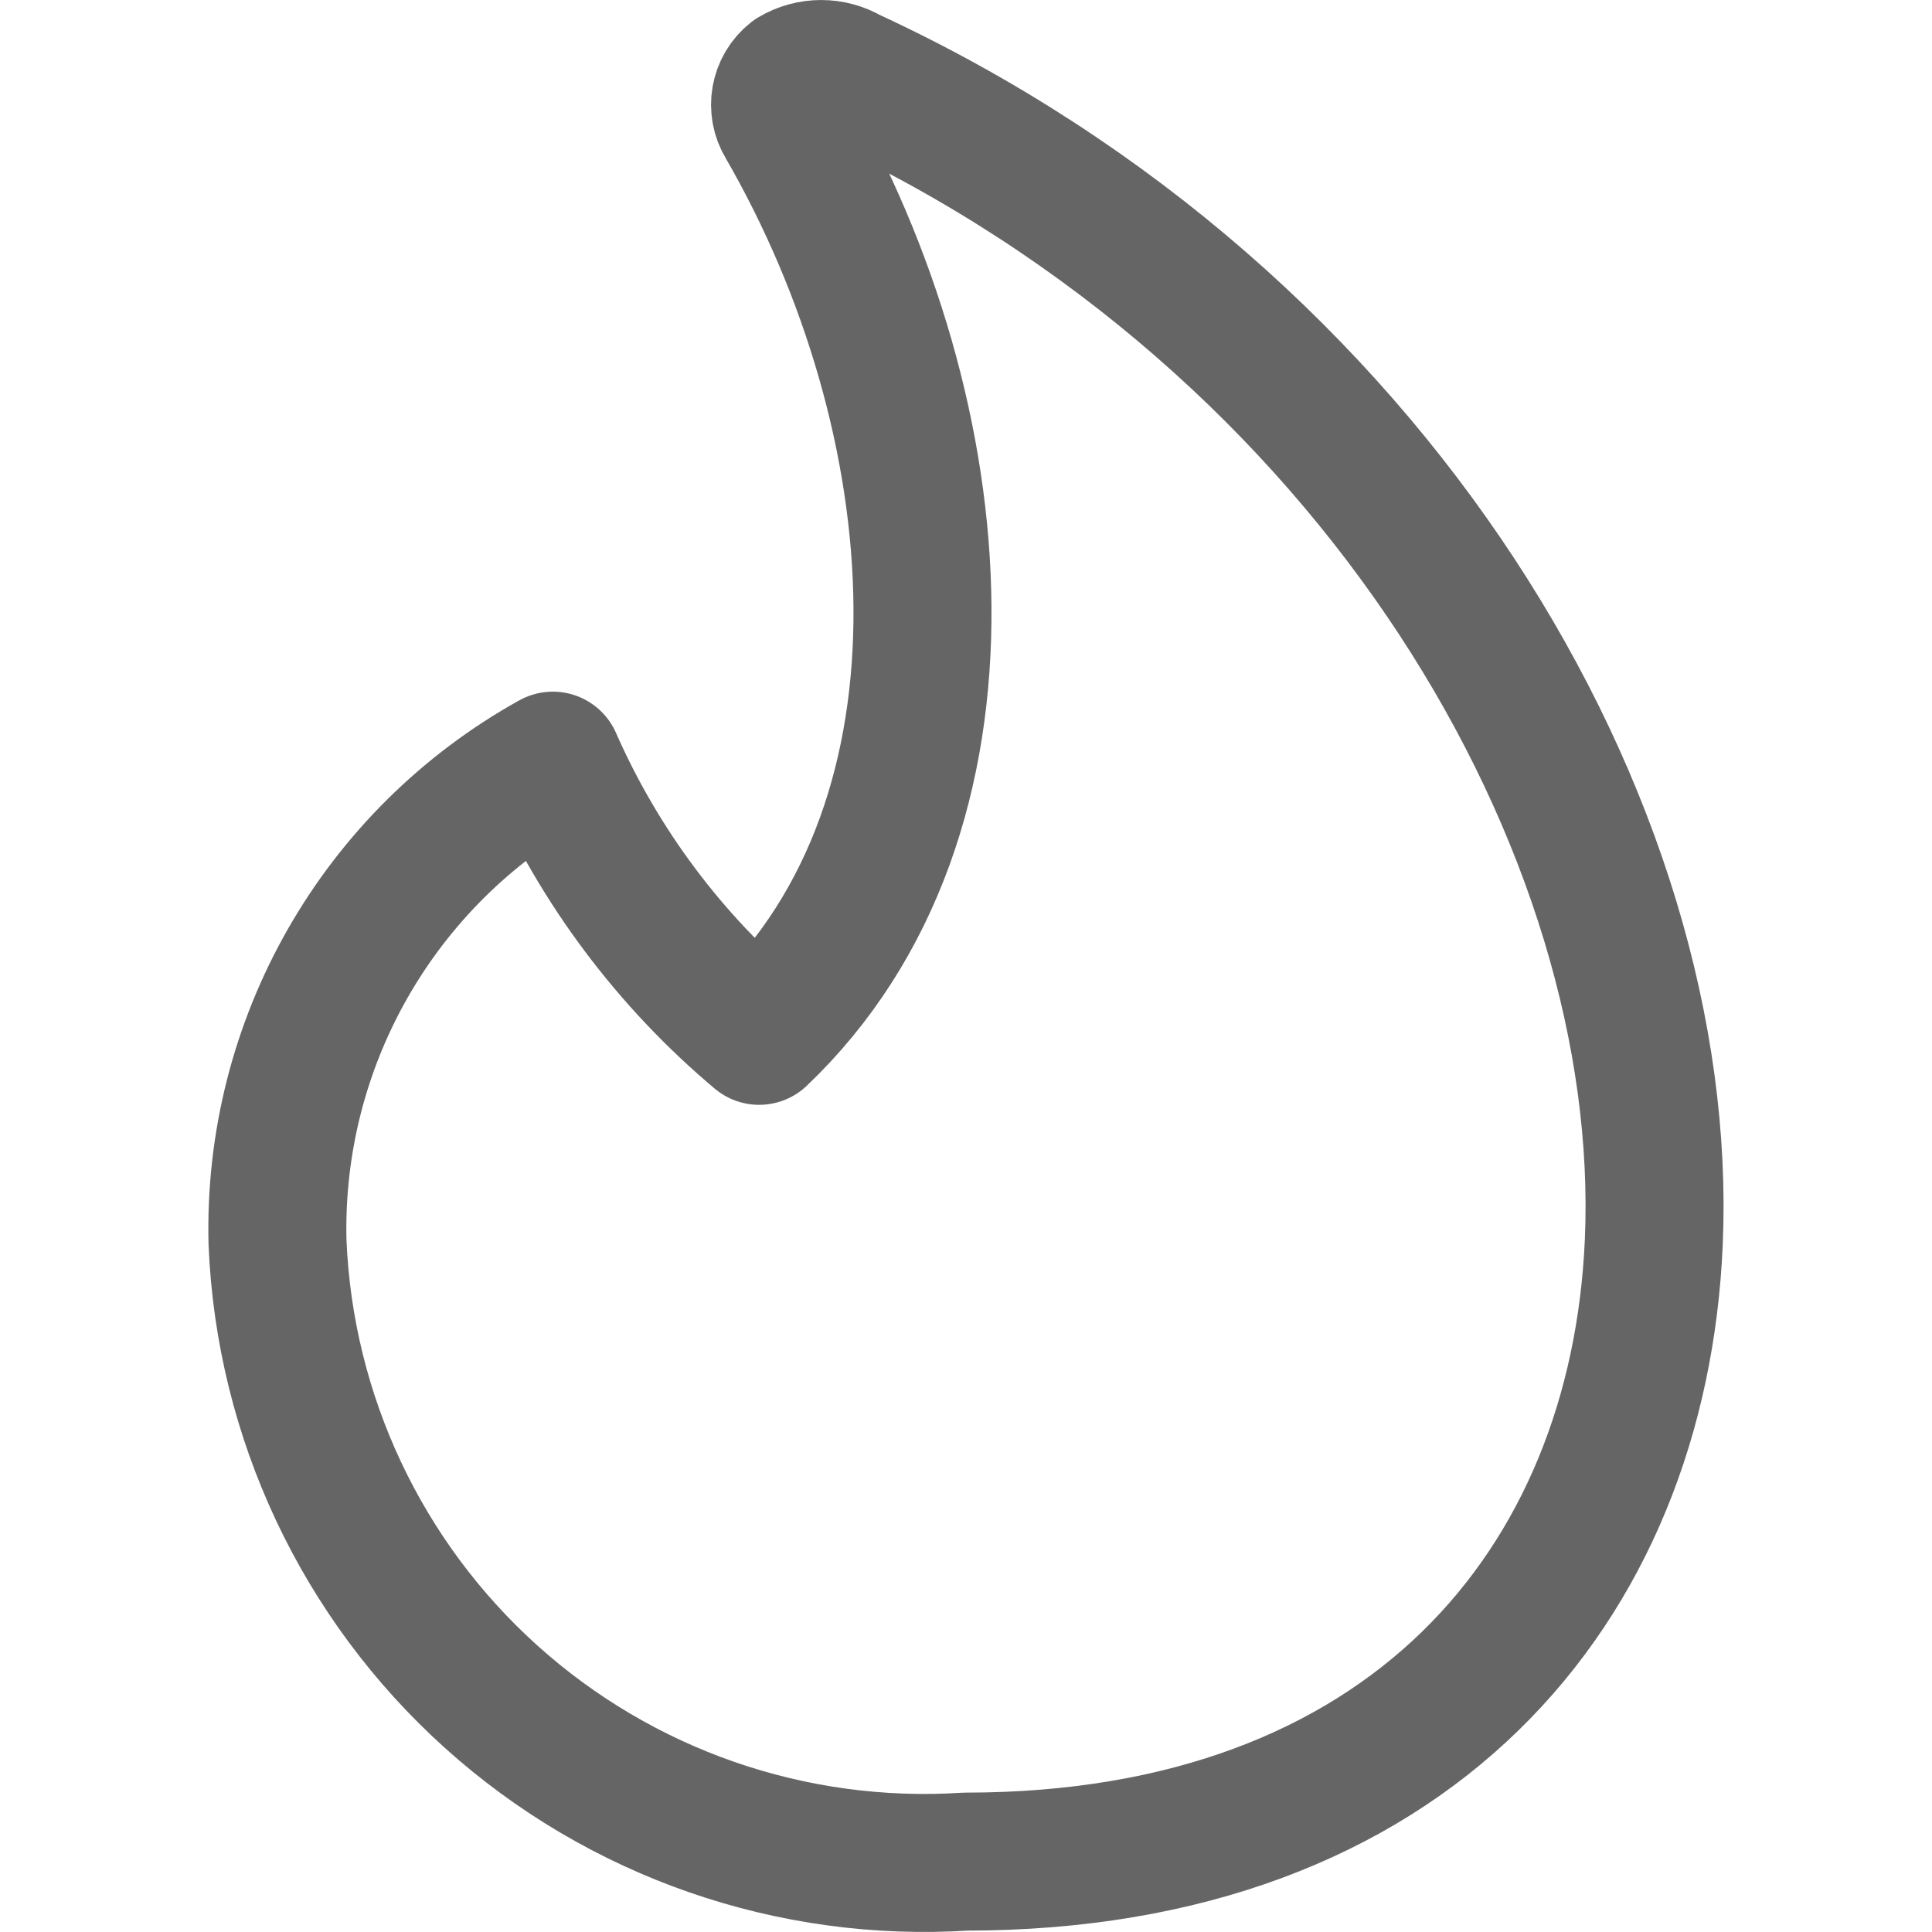
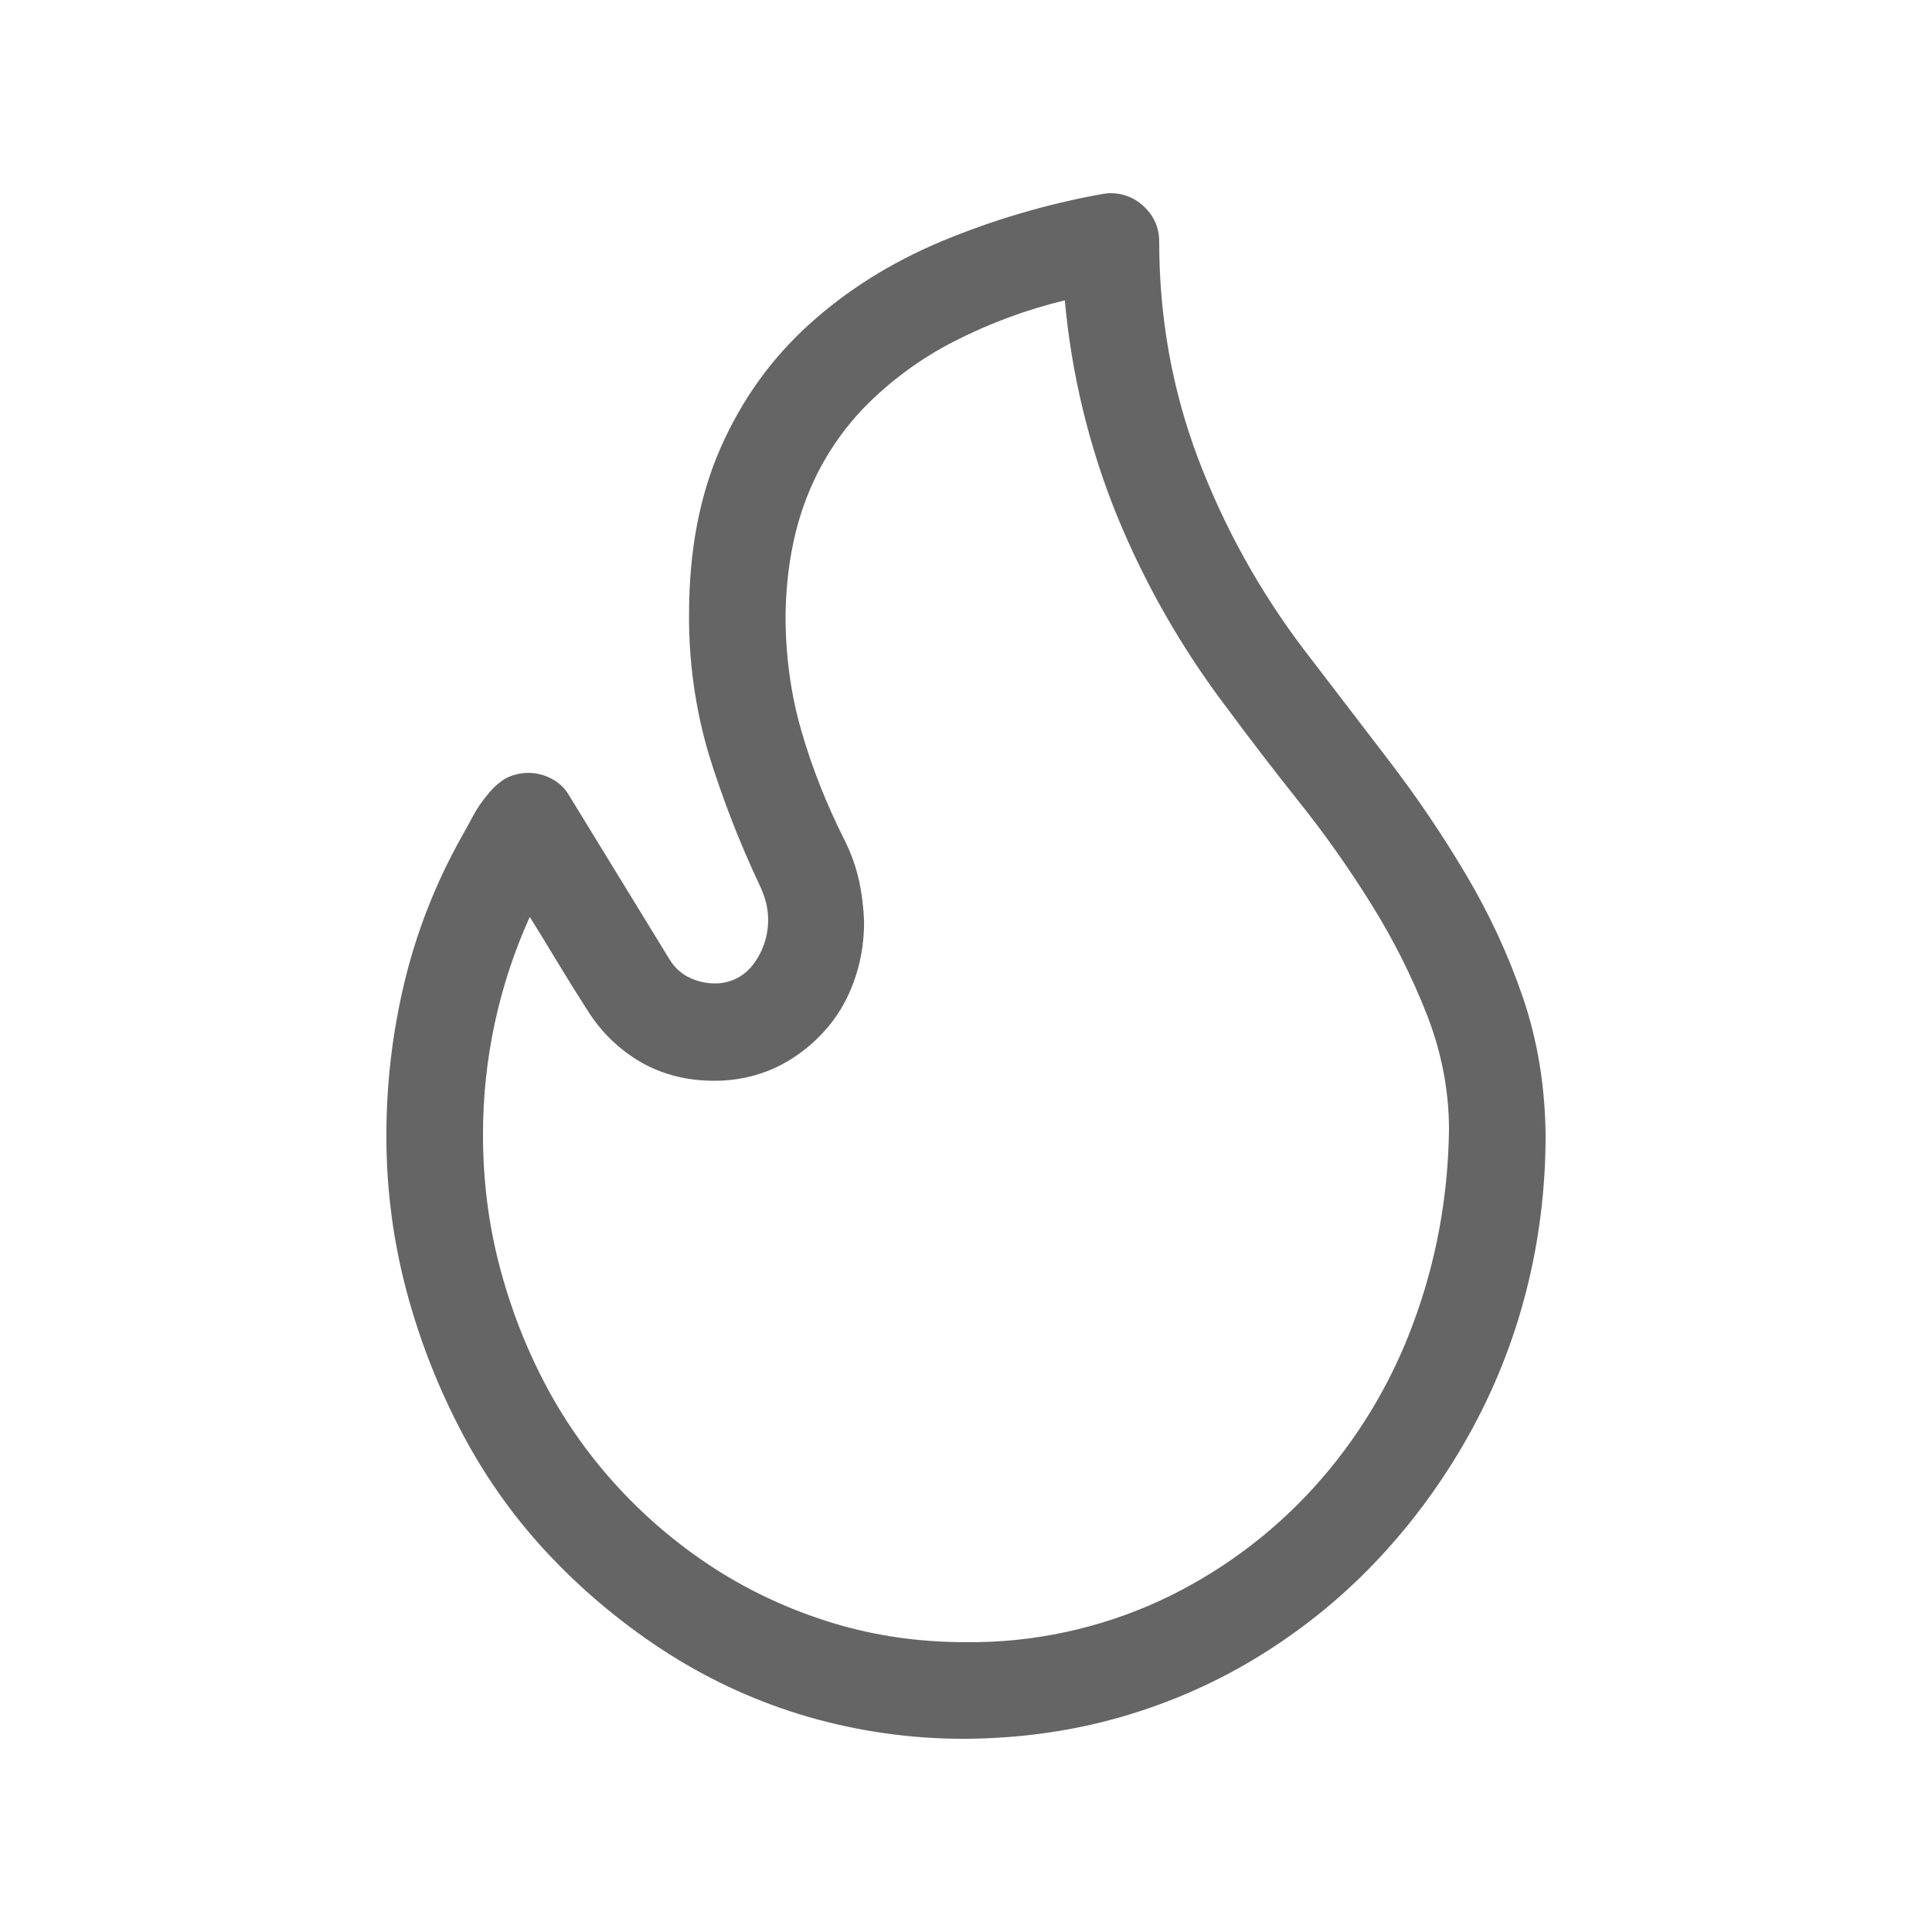
- <svg xmlns="http://www.w3.org/2000/svg" width="24" height="24" viewBox="0 0 14 14">
-   <path fill="none" stroke="#656565" stroke-linecap="round" stroke-linejoin="round" d="M6.15.555a.39.39 0 0 0-.399 0a.26.26 0 0 0-.06.34c1.227 2.123 1.486 5.016-.19 6.611a5.5 5.5 0 0 1-1.495-1.994a3.88 3.88 0 0 0-1.995 3.49a4.69 4.69 0 0 0 4.987 4.488c3.211 0 4.877-1.994 4.986-4.488C12.114 6.01 9.99 2.33 6.15.555" stroke-width="1" />
+ <svg xmlns="http://www.w3.org/2000/svg" width="24" height="24" viewBox="0 0 20 20">
+   <path fill="#656565" d="M4 11.75q0-.805.188-1.586q.188-.78.585-1.492q.063-.11.125-.227q.063-.117.149-.218a.7.7 0 0 1 .18-.165a.51.51 0 0 1 .484 0a.44.44 0 0 1 .18.172L6.93 9.93q.071.117.187.18a.6.6 0 0 0 .266.07a.49.49 0 0 0 .414-.196a.76.76 0 0 0 .133-.64a1 1 0 0 0-.07-.188a10.4 10.4 0 0 1-.524-1.351a5 5 0 0 1-.203-1.446q0-.984.328-1.726q.328-.743.914-1.274q.585-.53 1.367-.859a8 8 0 0 1 1.672-.492a.49.49 0 0 1 .406.11q.18.155.18.382q0 1.172.398 2.234A7.9 7.9 0 0 0 13.5 6.727l.867 1.132q.438.57.805 1.188q.367.617.594 1.281q.226.665.234 1.422q0 .836-.203 1.625a6.2 6.2 0 0 1-.594 1.484q-.39.696-.922 1.266q-.531.57-1.203.992t-1.445.649T10 18a5.8 5.8 0 0 1-1.633-.227a5.6 5.6 0 0 1-1.437-.648a6.5 6.5 0 0 1-1.211-.992a5.7 5.7 0 0 1-.922-1.274a7 7 0 0 1-.586-1.484A6.2 6.2 0 0 1 4 11.75m11-.055q0-.601-.227-1.187a7 7 0 0 0-.578-1.149q-.351-.563-.75-1.062a33 33 0 0 1-.75-.977a8.8 8.8 0 0 1-1.133-1.984a7.8 7.8 0 0 1-.539-2.227a5.2 5.2 0 0 0-1.156.43a3.6 3.6 0 0 0-.914.672a2.8 2.8 0 0 0-.601.937q-.211.54-.22 1.227q0 .625.165 1.195t.445 1.125q.102.204.149.414q.046.211.054.438q0 .328-.11.625q-.108.297-.32.523a1.6 1.6 0 0 1-.492.36a1.5 1.5 0 0 1-.632.133q-.414 0-.75-.188a1.6 1.6 0 0 1-.563-.547q-.156-.242-.297-.476a31 31 0 0 0-.297-.485A5.45 5.45 0 0 0 5 11.75q0 .703.172 1.36q.172.655.484 1.242q.313.585.766 1.07q.453.484 1.008.836q.554.35 1.203.547Q9.28 17 10 17a4.7 4.7 0 0 0 2.008-.43a5 5 0 0 0 1.586-1.164a5.2 5.2 0 0 0 1.031-1.695q.36-.96.375-2.016" />
</svg>
